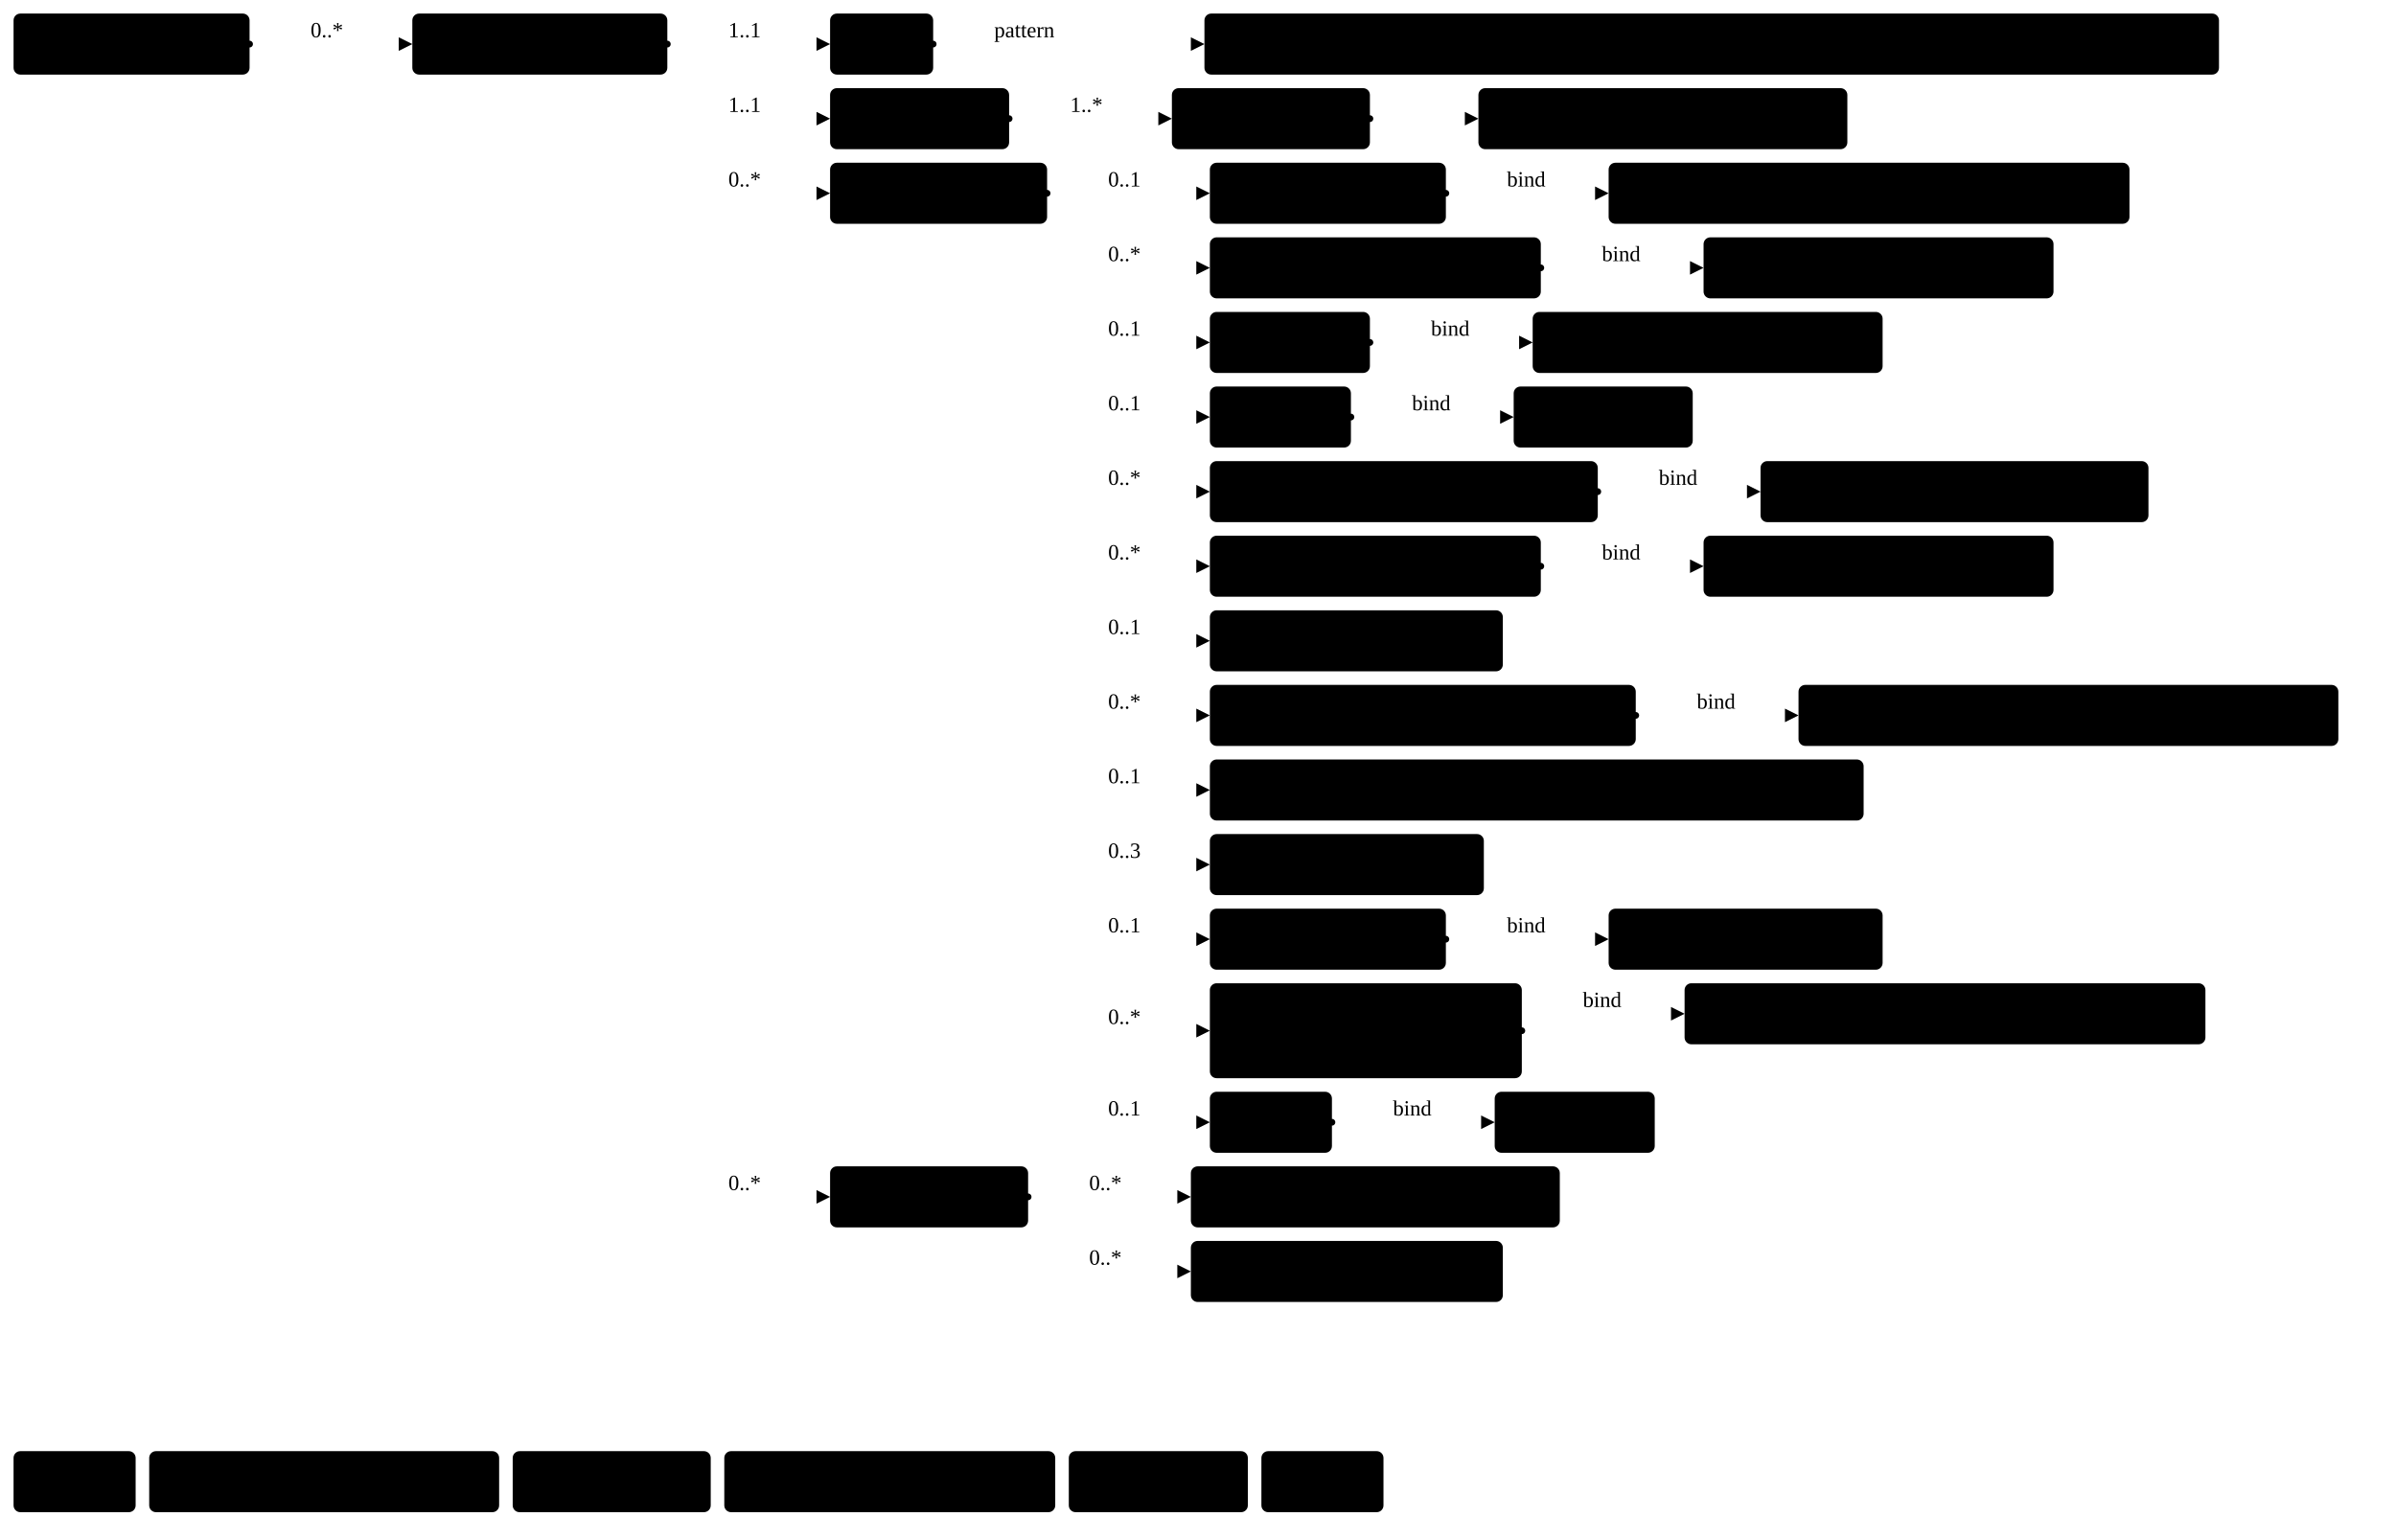
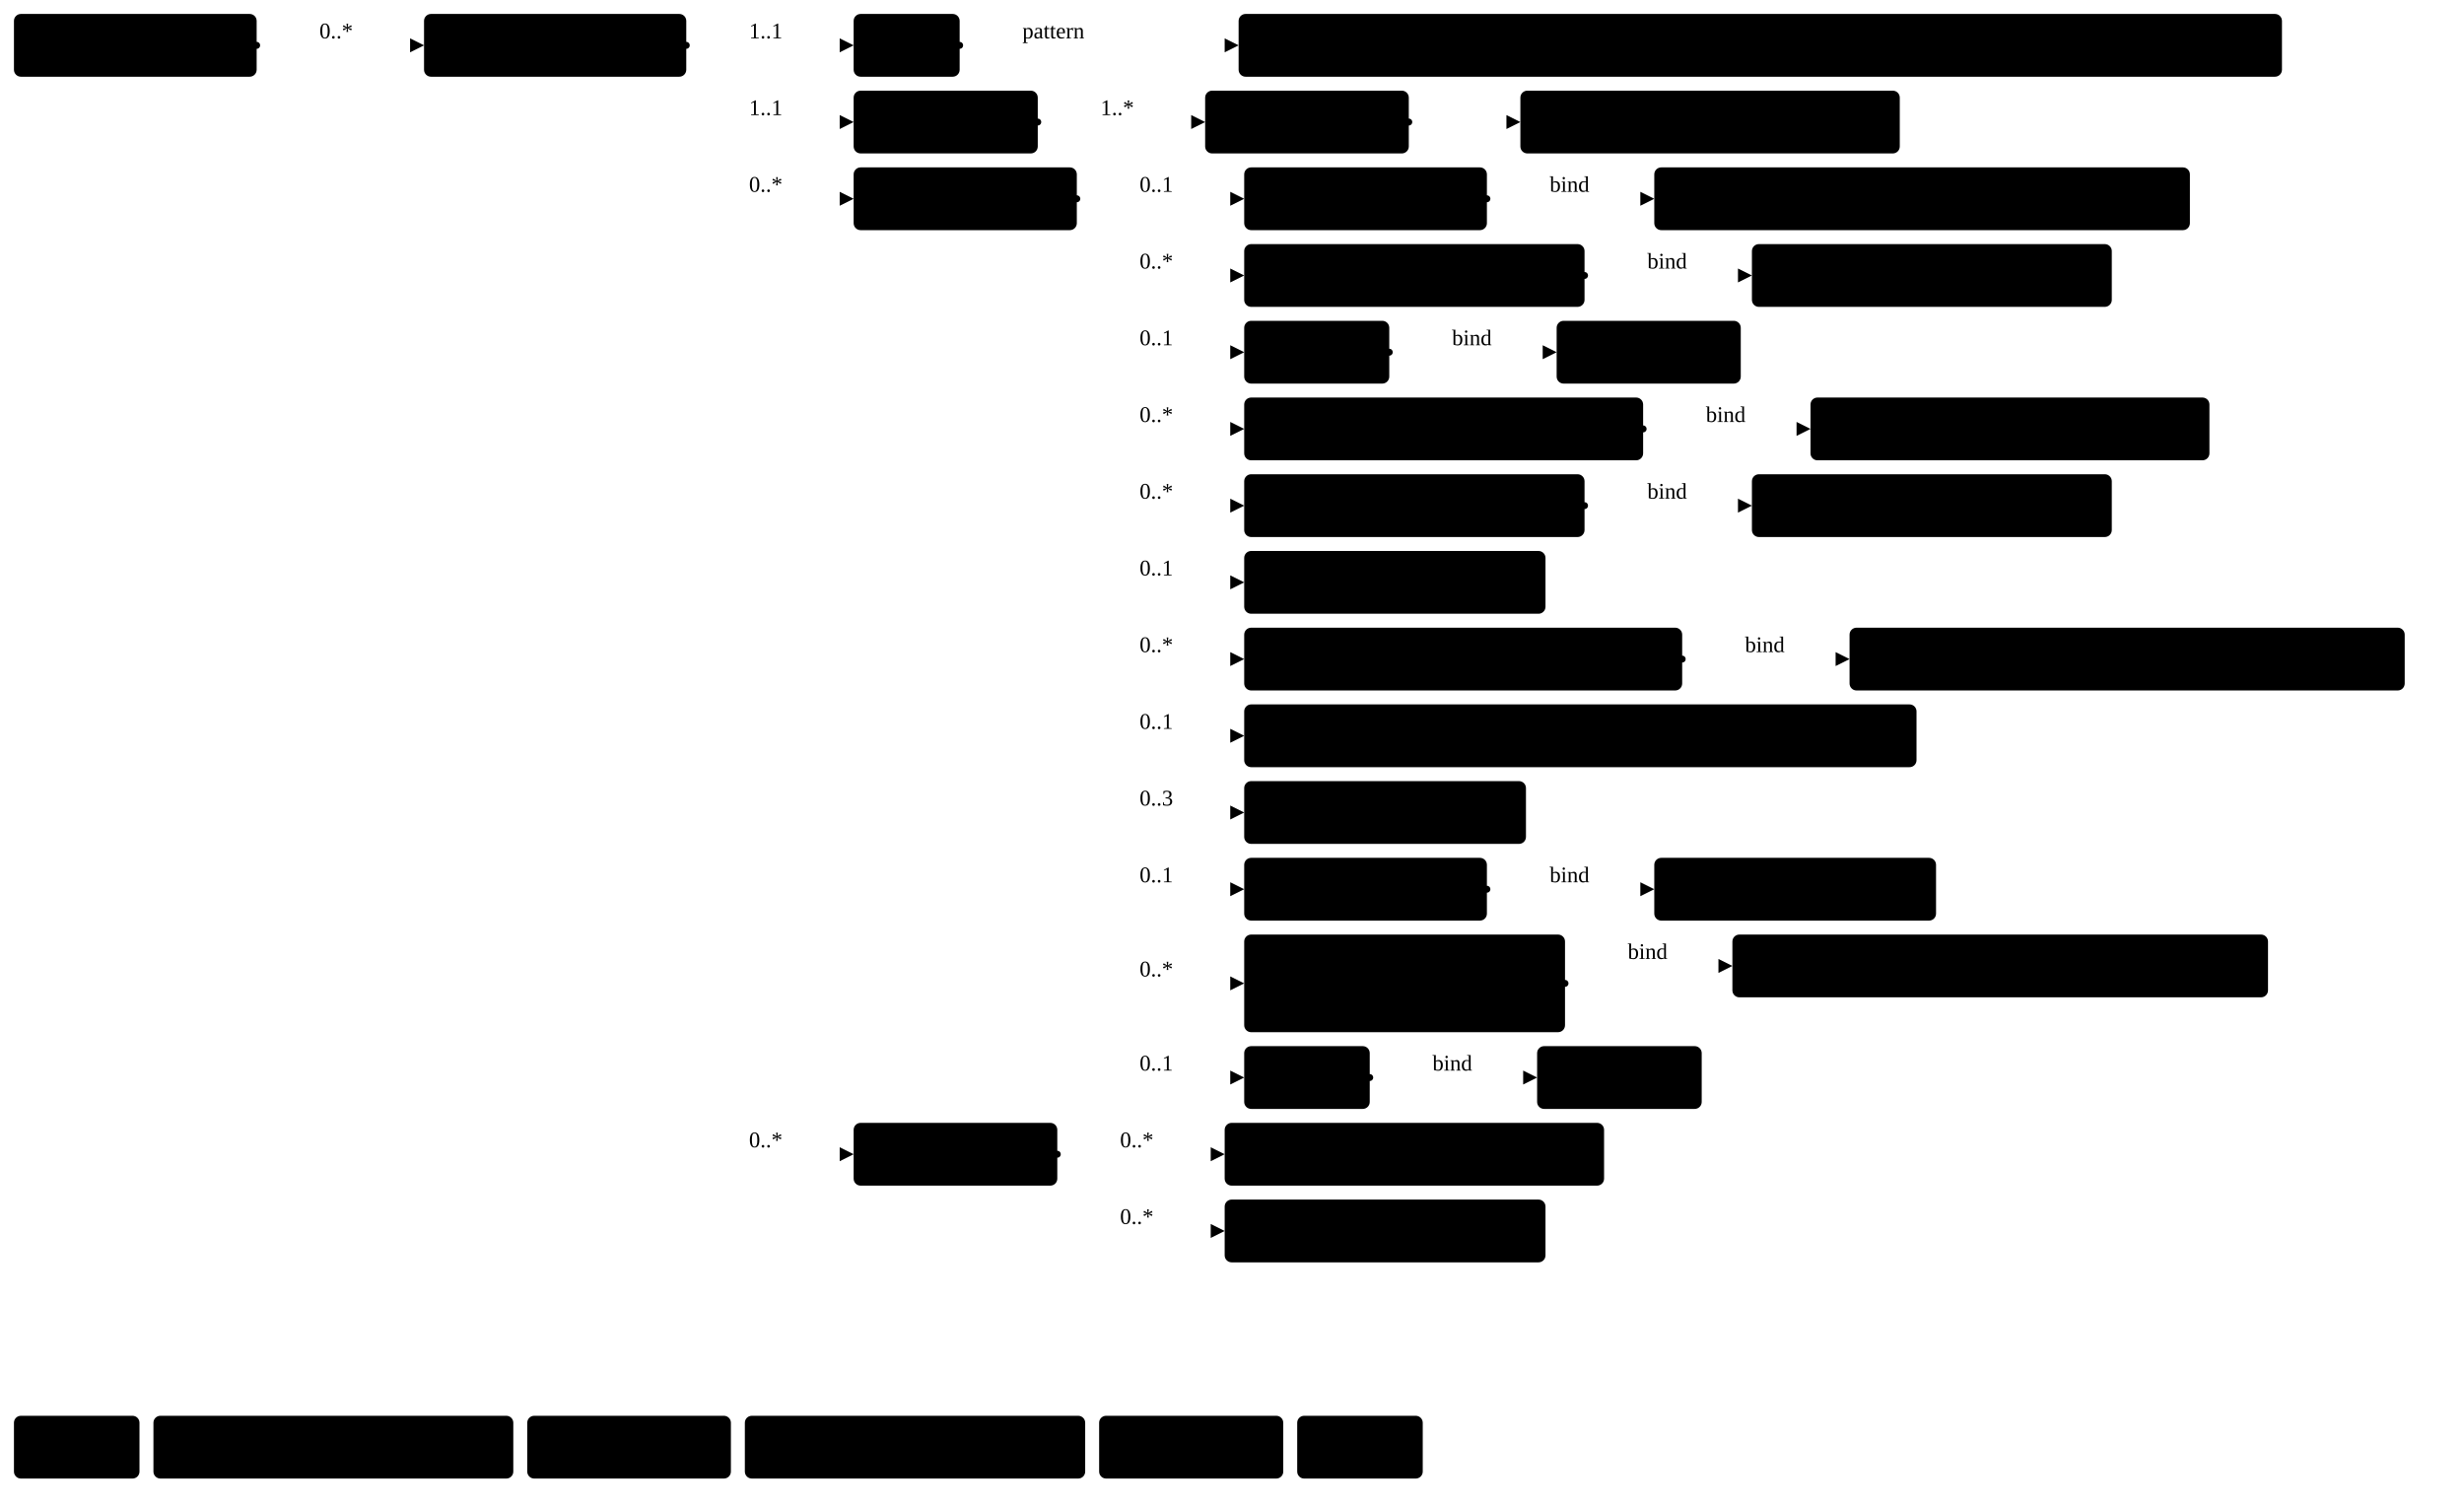
- <svg xmlns="http://www.w3.org/2000/svg" version="1.1" width="1324.88" height="851.25">
+ <svg xmlns="http://www.w3.org/2000/svg" version="1.1" width="1324.88" height="810">
  <defs>
    <marker id="arrowStart" markerWidth="3.75" markerHeight="3.75" markerUnits="px" refX="1.88" refY="1.88">
      <circle class="connector" cx="1.88" cy="1.88" r="1.88" />
    </marker>
    <marker id="arrowEnd" markerWidth="7.5" markerHeight="7.5" markerUnits="px" refX="7.5" refY="3.75">
      <polygon class="connector" points="0 0 7.5 3.75 0 7.5" />
    </marker>
  </defs>
  <g>
    <g transform="translate(7.5 7.5)">
      <a href="StructureDefinition-MGFinding.html" target="_top">
        <rect class="profile" x="0" y="0" width="130.5" height="33.75" rx="3.75" ry="3.75" />
      </a>
      <a href="StructureDefinition-MGFinding.html" target="_top">
        <text x="65.25" y="22.5" text-anchor="middle" class="profile">Mg Findings</text>
      </a>
    </g>
    <line class="connector" marker-end="url(#arrowEnd)" x1="168" y1="24.38" x2="228" y2="24.38" />
    <text x="171.75" y="20.62" text-anchor="right" class="lhsText">0..*</text>
    <line class="connector" marker-start="url(#arrowStart)" x1="138" y1="24.38" x2="168" y2="24.38" />
    <line class="connector" x1="168" y1="24.38" x2="168" y2="24.38" />
  </g>
  <g>
    <g transform="translate(228 7.5)">
      <a href="StructureDefinition-AbnormalityFatNecrosis.html" target="_top">
        <rect class="focus" x="0" y="0" width="141" height="33.75" rx="3.75" ry="3.75" />
      </a>
      <a href="StructureDefinition-AbnormalityFatNecrosis.html" target="_top">
        <text x="70.5" y="22.5" text-anchor="middle" class="focus">Fat Necrosis</text>
      </a>
    </g>
    <line class="connector" marker-end="url(#arrowEnd)" x1="399" y1="24.38" x2="459" y2="24.38" />
    <text x="402.75" y="20.62" text-anchor="right" class="lhsText">1..1</text>
    <line class="connector" marker-end="url(#arrowEnd)" x1="399" y1="65.62" x2="459" y2="65.62" />
    <text x="402.75" y="61.88" text-anchor="right" class="lhsText">1..1</text>
    <line class="connector" marker-end="url(#arrowEnd)" x1="399" y1="106.88" x2="459" y2="106.88" />
    <text x="402.75" y="103.12" text-anchor="right" class="lhsText">0..*</text>
-     <line class="connector" marker-end="url(#arrowEnd)" x1="399" y1="661.88" x2="459" y2="661.88" />
-     <text x="402.75" y="658.12" text-anchor="right" class="lhsText">0..*</text>
+     <line class="connector" marker-end="url(#arrowEnd)" x1="399" y1="620.62" x2="459" y2="620.62" />
+     <text x="402.75" y="616.88" text-anchor="right" class="lhsText">0..*</text>
    <line class="connector" marker-start="url(#arrowStart)" x1="369" y1="24.38" x2="399" y2="24.38" />
-     <line class="connector" x1="399" y1="24.38" x2="399" y2="661.88" />
+     <line class="connector" x1="399" y1="24.38" x2="399" y2="620.62" />
  </g>
  <g>
    <g transform="translate(459 7.5)">
      <a href="StructureDefinition-AbnormalityFatNecrosis-definitions.html#Observation.code" target="_top">
        <rect class="element" x="0" y="0" width="57" height="33.75" rx="3.75" ry="3.75" />
      </a>
      <a href="StructureDefinition-AbnormalityFatNecrosis-definitions.html#Observation.code" target="_top">
        <text x="28.5" y="22.5" text-anchor="middle" class="element">Code</text>
      </a>
    </g>
    <line class="connector" marker-end="url(#arrowEnd)" x1="546" y1="24.38" x2="666" y2="24.38" />
    <text x="549.75" y="20.62" text-anchor="right" class="lhsText">pattern </text>
    <line class="connector" marker-start="url(#arrowStart)" x1="516" y1="24.38" x2="546" y2="24.38" />
    <line class="connector" x1="546" y1="24.38" x2="546" y2="24.38" />
  </g>
  <g>
    <g transform="translate(666 7.5)">
      <a href="http://hl7.org/fhir/us/breast-radiology/CodeSystem/ObservationCodesCS" target="_top">
        <rect class="value" x="0" y="0" width="561" height="33.75" rx="3.75" ry="3.75" />
      </a>
      <a href="http://hl7.org/fhir/us/breast-radiology/CodeSystem/ObservationCodesCS" target="_top">
        <text x="280.5" y="22.5" text-anchor="middle" class="value">ObservationCodesCS#abnormalityFatNecrosisObservation</text>
      </a>
    </g>
  </g>
  <g>
    <g transform="translate(459 48.75)">
      <a href="StructureDefinition-AbnormalityFatNecrosis-definitions.html#Observation.bodySite" target="_top">
        <rect class="element" x="0" y="0" width="99" height="33.75" rx="3.75" ry="3.75" />
      </a>
      <a href="StructureDefinition-AbnormalityFatNecrosis-definitions.html#Observation.bodySite" target="_top">
        <text x="49.5" y="22.5" text-anchor="middle" class="element">BodySite</text>
      </a>
    </g>
    <line class="connector" marker-end="url(#arrowEnd)" x1="588" y1="65.62" x2="648" y2="65.62" />
    <text x="591.75" y="61.88" text-anchor="right" class="lhsText">1..*</text>
    <line class="connector" marker-start="url(#arrowStart)" x1="558" y1="65.62" x2="588" y2="65.62" />
    <line class="connector" x1="588" y1="65.62" x2="588" y2="65.62" />
  </g>
  <g>
    <g transform="translate(648 48.75)">
      <a href="StructureDefinition-AbnormalityFatNecrosis-definitions.html#Observation.bodySite.extension" target="_top">
        <rect class="element" x="0" y="0" width="109.5" height="33.75" rx="3.75" ry="3.75" />
      </a>
      <a href="StructureDefinition-AbnormalityFatNecrosis-definitions.html#Observation.bodySite.extension" target="_top">
        <text x="54.75" y="22.5" text-anchor="middle" class="element">extension</text>
      </a>
    </g>
    <line class="connector" marker-end="url(#arrowEnd)" x1="787.5" y1="65.62" x2="817.5" y2="65.62" />
    <line class="connector" marker-start="url(#arrowStart)" x1="757.5" y1="65.62" x2="787.5" y2="65.62" />
    <line class="connector" x1="787.5" y1="65.62" x2="787.5" y2="65.62" />
  </g>
  <g>
    <g transform="translate(817.5 48.75)">
      <a href="StructureDefinition-BreastBodyLocationExtension.html" target="_top">
        <rect class="extension" x="0" y="0" width="204" height="33.75" rx="3.75" ry="3.75" />
      </a>
      <a href="StructureDefinition-BreastBodyLocationExtension.html" target="_top">
        <text x="102" y="22.5" text-anchor="middle" class="extension">BreastBodyLocation</text>
      </a>
    </g>
  </g>
  <g>
    <g transform="translate(459 90)">
      <a href="StructureDefinition-AbnormalityFatNecrosis-definitions.html#Observation.component" target="_top">
        <rect class="element" x="0" y="0" width="120" height="33.75" rx="3.75" ry="3.75" />
      </a>
      <a href="StructureDefinition-AbnormalityFatNecrosis-definitions.html#Observation.component" target="_top">
        <text x="60" y="22.5" text-anchor="middle" class="element">Components</text>
      </a>
    </g>
    <line class="connector" marker-end="url(#arrowEnd)" x1="609" y1="106.88" x2="669" y2="106.88" />
    <text x="612.75" y="103.12" text-anchor="right" class="lhsText">0..1</text>
    <line class="connector" marker-end="url(#arrowEnd)" x1="609" y1="148.12" x2="669" y2="148.12" />
    <text x="612.75" y="144.38" text-anchor="right" class="lhsText">0..*</text>
    <line class="connector" marker-end="url(#arrowEnd)" x1="609" y1="189.38" x2="669" y2="189.38" />
    <text x="612.75" y="185.62" text-anchor="right" class="lhsText">0..1</text>
    <line class="connector" marker-end="url(#arrowEnd)" x1="609" y1="230.62" x2="669" y2="230.62" />
-     <text x="612.75" y="226.88" text-anchor="right" class="lhsText">0..1</text>
+     <text x="612.75" y="226.88" text-anchor="right" class="lhsText">0..*</text>
    <line class="connector" marker-end="url(#arrowEnd)" x1="609" y1="271.88" x2="669" y2="271.88" />
    <text x="612.75" y="268.12" text-anchor="right" class="lhsText">0..*</text>
    <line class="connector" marker-end="url(#arrowEnd)" x1="609" y1="313.12" x2="669" y2="313.12" />
-     <text x="612.75" y="309.38" text-anchor="right" class="lhsText">0..*</text>
+     <text x="612.75" y="309.38" text-anchor="right" class="lhsText">0..1</text>
    <line class="connector" marker-end="url(#arrowEnd)" x1="609" y1="354.38" x2="669" y2="354.38" />
-     <text x="612.75" y="350.62" text-anchor="right" class="lhsText">0..1</text>
+     <text x="612.75" y="350.62" text-anchor="right" class="lhsText">0..*</text>
    <line class="connector" marker-end="url(#arrowEnd)" x1="609" y1="395.62" x2="669" y2="395.62" />
-     <text x="612.75" y="391.88" text-anchor="right" class="lhsText">0..*</text>
+     <text x="612.75" y="391.88" text-anchor="right" class="lhsText">0..1</text>
    <line class="connector" marker-end="url(#arrowEnd)" x1="609" y1="436.88" x2="669" y2="436.88" />
-     <text x="612.75" y="433.12" text-anchor="right" class="lhsText">0..1</text>
+     <text x="612.75" y="433.12" text-anchor="right" class="lhsText">0..3</text>
    <line class="connector" marker-end="url(#arrowEnd)" x1="609" y1="478.12" x2="669" y2="478.12" />
-     <text x="612.75" y="474.38" text-anchor="right" class="lhsText">0..3</text>
-     <line class="connector" marker-end="url(#arrowEnd)" x1="609" y1="519.38" x2="669" y2="519.38" />
-     <text x="612.75" y="515.62" text-anchor="right" class="lhsText">0..1</text>
-     <line class="connector" marker-end="url(#arrowEnd)" x1="609" y1="570" x2="669" y2="570" />
-     <text x="612.75" y="566.25" text-anchor="right" class="lhsText">0..*</text>
-     <line class="connector" marker-end="url(#arrowEnd)" x1="609" y1="620.62" x2="669" y2="620.62" />
-     <text x="612.75" y="616.88" text-anchor="right" class="lhsText">0..1</text>
+     <text x="612.75" y="474.38" text-anchor="right" class="lhsText">0..1</text>
+     <line class="connector" marker-end="url(#arrowEnd)" x1="609" y1="528.75" x2="669" y2="528.75" />
+     <text x="612.75" y="525" text-anchor="right" class="lhsText">0..*</text>
+     <line class="connector" marker-end="url(#arrowEnd)" x1="609" y1="579.38" x2="669" y2="579.38" />
+     <text x="612.75" y="575.62" text-anchor="right" class="lhsText">0..1</text>
    <line class="connector" marker-start="url(#arrowStart)" x1="579" y1="106.88" x2="609" y2="106.88" />
-     <line class="connector" x1="609" y1="106.88" x2="609" y2="620.62" />
+     <line class="connector" x1="609" y1="106.88" x2="609" y2="579.38" />
  </g>
  <g>
    <g transform="translate(669 90)">
      <a href="StructureDefinition-AbnormalityFatNecrosis-definitions.html#Observation.component:biRadsAssessmentCategory" target="_top">
        <rect class="element" x="0" y="0" width="130.5" height="33.75" rx="3.75" ry="3.75" />
      </a>
      <a href="StructureDefinition-AbnormalityFatNecrosis-definitions.html#Observation.component:biRadsAssessmentCategory" target="_top">
        <text x="65.25" y="22.5" text-anchor="middle" class="element">BiRads Code</text>
      </a>
    </g>
    <line class="connector" marker-end="url(#arrowEnd)" x1="829.5" y1="106.88" x2="889.5" y2="106.88" />
    <text x="833.25" y="103.12" text-anchor="right" class="lhsText">bind</text>
    <line class="connector" marker-start="url(#arrowStart)" x1="799.5" y1="106.88" x2="829.5" y2="106.88" />
    <line class="connector" x1="829.5" y1="106.88" x2="829.5" y2="106.88" />
  </g>
  <g>
    <g transform="translate(889.5 90)">
      <a href="ValueSet-BiRadsAssessmentCategoryVS.html" target="_top">
        <rect class="valueSet" x="0" y="0" width="288" height="33.75" rx="3.75" ry="3.75" />
      </a>
      <a href="ValueSet-BiRadsAssessmentCategoryVS.html" target="_top">
        <text x="144" y="22.5" text-anchor="middle" class="valueSet">BiRadsAssessmentCategoryVS</text>
      </a>
    </g>
  </g>
  <g>
    <g transform="translate(669 131.25)">
      <a href="StructureDefinition-AbnormalityFatNecrosis-definitions.html#Observation.component:correspondsWith" target="_top">
        <rect class="element" x="0" y="0" width="183" height="33.75" rx="3.75" ry="3.75" />
      </a>
      <a href="StructureDefinition-AbnormalityFatNecrosis-definitions.html#Observation.component:correspondsWith" target="_top">
        <text x="91.5" y="22.5" text-anchor="middle" class="element">Corresponds With</text>
      </a>
    </g>
    <line class="connector" marker-end="url(#arrowEnd)" x1="882" y1="148.12" x2="942" y2="148.12" />
    <text x="885.75" y="144.38" text-anchor="right" class="lhsText">bind</text>
    <line class="connector" marker-start="url(#arrowStart)" x1="852" y1="148.12" x2="882" y2="148.12" />
    <line class="connector" x1="882" y1="148.12" x2="882" y2="148.12" />
  </g>
  <g>
    <g transform="translate(942 131.25)">
      <a href="ValueSet-CorrespondsWithVS.html" target="_top">
        <rect class="valueSet" x="0" y="0" width="193.5" height="33.75" rx="3.75" ry="3.75" />
      </a>
      <a href="ValueSet-CorrespondsWithVS.html" target="_top">
        <text x="96.75" y="22.5" text-anchor="middle" class="valueSet">CorrespondsWithVS</text>
      </a>
    </g>
  </g>
  <g>
    <g transform="translate(669 172.5)">
-       <a href="StructureDefinition-AbnormalityFatNecrosis-definitions.html#Observation.component:mgBreastDensity" target="_top">
-         <rect class="element" x="0" y="0" width="88.5" height="33.75" rx="3.75" ry="3.75" />
-       </a>
-       <a href="StructureDefinition-AbnormalityFatNecrosis-definitions.html#Observation.component:mgBreastDensity" target="_top">
-         <text x="44.25" y="22.5" text-anchor="middle" class="element">Density</text>
-       </a>
-     </g>
-     <line class="connector" marker-end="url(#arrowEnd)" x1="787.5" y1="189.38" x2="847.5" y2="189.38" />
-     <text x="791.25" y="185.62" text-anchor="right" class="lhsText">bind</text>
-     <line class="connector" marker-start="url(#arrowStart)" x1="757.5" y1="189.38" x2="787.5" y2="189.38" />
-     <line class="connector" x1="787.5" y1="189.38" x2="787.5" y2="189.38" />
-   </g>
-   <g>
-     <g transform="translate(847.5 172.5)">
-       <a href="ValueSet-MGBreastDensityVS.html" target="_top">
-         <rect class="valueSet" x="0" y="0" width="193.5" height="33.75" rx="3.75" ry="3.75" />
-       </a>
-       <a href="ValueSet-MGBreastDensityVS.html" target="_top">
-         <text x="96.75" y="22.5" text-anchor="middle" class="valueSet">MGBreastDensityVS</text>
-       </a>
-     </g>
-   </g>
-   <g>
-     <g transform="translate(669 213.75)">
      <a href="StructureDefinition-AbnormalityFatNecrosis-definitions.html#Observation.component:margin" target="_top">
        <rect class="element" x="0" y="0" width="78" height="33.75" rx="3.75" ry="3.75" />
      </a>
      <a href="StructureDefinition-AbnormalityFatNecrosis-definitions.html#Observation.component:margin" target="_top">
        <text x="39" y="22.5" text-anchor="middle" class="element">Margin</text>
      </a>
    </g>
-     <line class="connector" marker-end="url(#arrowEnd)" x1="777" y1="230.62" x2="837" y2="230.62" />
-     <text x="780.75" y="226.88" text-anchor="right" class="lhsText">bind</text>
-     <line class="connector" marker-start="url(#arrowStart)" x1="747" y1="230.62" x2="777" y2="230.62" />
-     <line class="connector" x1="777" y1="230.62" x2="777" y2="230.62" />
-   </g>
-   <g>
-     <g transform="translate(837 213.75)">
+     <line class="connector" marker-end="url(#arrowEnd)" x1="777" y1="189.38" x2="837" y2="189.38" />
+     <text x="780.75" y="185.62" text-anchor="right" class="lhsText">bind</text>
+     <line class="connector" marker-start="url(#arrowStart)" x1="747" y1="189.38" x2="777" y2="189.38" />
+     <line class="connector" x1="777" y1="189.38" x2="777" y2="189.38" />
+   </g>
+   <g>
+     <g transform="translate(837 172.5)">
      <a href="ValueSet-MarginVS.html" target="_top">
        <rect class="valueSet" x="0" y="0" width="99" height="33.75" rx="3.75" ry="3.75" />
      </a>
      <a href="ValueSet-MarginVS.html" target="_top">
        <text x="49.5" y="22.5" text-anchor="middle" class="valueSet">MarginVS</text>
      </a>
    </g>
  </g>
  <g>
-     <g transform="translate(669 255)">
+     <g transform="translate(669 213.75)">
      <a href="StructureDefinition-AbnormalityFatNecrosis-definitions.html#Observation.component:notPreviouslySeen" target="_top">
        <rect class="element" x="0" y="0" width="214.5" height="33.75" rx="3.75" ry="3.75" />
      </a>
      <a href="StructureDefinition-AbnormalityFatNecrosis-definitions.html#Observation.component:notPreviouslySeen" target="_top">
        <text x="107.25" y="22.5" text-anchor="middle" class="element">Not Previously Seen</text>
      </a>
    </g>
-     <line class="connector" marker-end="url(#arrowEnd)" x1="913.5" y1="271.88" x2="973.5" y2="271.88" />
-     <text x="917.25" y="268.12" text-anchor="right" class="lhsText">bind</text>
-     <line class="connector" marker-start="url(#arrowStart)" x1="883.5" y1="271.88" x2="913.5" y2="271.88" />
-     <line class="connector" x1="913.5" y1="271.88" x2="913.5" y2="271.88" />
-   </g>
-   <g>
-     <g transform="translate(973.5 255)">
+     <line class="connector" marker-end="url(#arrowEnd)" x1="913.5" y1="230.62" x2="973.5" y2="230.62" />
+     <text x="917.25" y="226.88" text-anchor="right" class="lhsText">bind</text>
+     <line class="connector" marker-start="url(#arrowStart)" x1="883.5" y1="230.62" x2="913.5" y2="230.62" />
+     <line class="connector" x1="913.5" y1="230.62" x2="913.5" y2="230.62" />
+   </g>
+   <g>
+     <g transform="translate(973.5 213.75)">
      <a href="ValueSet-NotPreviouslySeenVS.html" target="_top">
        <rect class="valueSet" x="0" y="0" width="214.5" height="33.75" rx="3.75" ry="3.75" />
      </a>
      <a href="ValueSet-NotPreviouslySeenVS.html" target="_top">
        <text x="107.25" y="22.5" text-anchor="middle" class="valueSet">NotPreviouslySeenVS</text>
      </a>
    </g>
  </g>
  <g>
-     <g transform="translate(669 296.25)">
+     <g transform="translate(669 255)">
      <a href="StructureDefinition-AbnormalityFatNecrosis-definitions.html#Observation.component:obsChanges" target="_top">
        <rect class="element" x="0" y="0" width="183" height="33.75" rx="3.75" ry="3.75" />
      </a>
      <a href="StructureDefinition-AbnormalityFatNecrosis-definitions.html#Observation.component:obsChanges" target="_top">
        <text x="91.5" y="22.5" text-anchor="middle" class="element">Observed Changes</text>
      </a>
    </g>
-     <line class="connector" marker-end="url(#arrowEnd)" x1="882" y1="313.12" x2="942" y2="313.12" />
-     <text x="885.75" y="309.38" text-anchor="right" class="lhsText">bind</text>
-     <line class="connector" marker-start="url(#arrowStart)" x1="852" y1="313.12" x2="882" y2="313.12" />
-     <line class="connector" x1="882" y1="313.12" x2="882" y2="313.12" />
-   </g>
-   <g>
-     <g transform="translate(942 296.25)">
+     <line class="connector" marker-end="url(#arrowEnd)" x1="882" y1="271.88" x2="942" y2="271.88" />
+     <text x="885.75" y="268.12" text-anchor="right" class="lhsText">bind</text>
+     <line class="connector" marker-start="url(#arrowStart)" x1="852" y1="271.88" x2="882" y2="271.88" />
+     <line class="connector" x1="882" y1="271.88" x2="882" y2="271.88" />
+   </g>
+   <g>
+     <g transform="translate(942 255)">
      <a href="ValueSet-ObservedChangesVS.html" target="_top">
        <rect class="valueSet" x="0" y="0" width="193.5" height="33.75" rx="3.75" ry="3.75" />
      </a>
      <a href="ValueSet-ObservedChangesVS.html" target="_top">
        <text x="96.75" y="22.5" text-anchor="middle" class="valueSet">ObservedChangesVS</text>
      </a>
    </g>
  </g>
  <g>
-     <g transform="translate(669 337.5)">
+     <g transform="translate(669 296.25)">
      <a href="StructureDefinition-AbnormalityFatNecrosis-definitions.html#Observation.component:observedCount" target="_top">
        <rect class="element" x="0" y="0" width="162" height="33.75" rx="3.75" ry="3.75" />
      </a>
      <a href="StructureDefinition-AbnormalityFatNecrosis-definitions.html#Observation.component:observedCount" target="_top">
        <text x="81" y="22.5" text-anchor="middle" class="element">Observed Count</text>
      </a>
    </g>
  </g>
  <g>
-     <g transform="translate(669 378.75)">
+     <g transform="translate(669 337.5)">
      <a href="StructureDefinition-AbnormalityFatNecrosis-definitions.html#Observation.component:obsDistribution" target="_top">
        <rect class="element" x="0" y="0" width="235.5" height="33.75" rx="3.75" ry="3.75" />
      </a>
      <a href="StructureDefinition-AbnormalityFatNecrosis-definitions.html#Observation.component:obsDistribution" target="_top">
        <text x="117.75" y="22.5" text-anchor="middle" class="element">Observed Distribution</text>
      </a>
    </g>
-     <line class="connector" marker-end="url(#arrowEnd)" x1="934.5" y1="395.62" x2="994.5" y2="395.62" />
-     <text x="938.25" y="391.88" text-anchor="right" class="lhsText">bind</text>
-     <line class="connector" marker-start="url(#arrowStart)" x1="904.5" y1="395.62" x2="934.5" y2="395.62" />
-     <line class="connector" x1="934.5" y1="395.62" x2="934.5" y2="395.62" />
-   </g>
-   <g>
-     <g transform="translate(994.5 378.75)">
+     <line class="connector" marker-end="url(#arrowEnd)" x1="934.5" y1="354.38" x2="994.5" y2="354.38" />
+     <text x="938.25" y="350.62" text-anchor="right" class="lhsText">bind</text>
+     <line class="connector" marker-start="url(#arrowStart)" x1="904.5" y1="354.38" x2="934.5" y2="354.38" />
+     <line class="connector" x1="934.5" y1="354.38" x2="934.5" y2="354.38" />
+   </g>
+   <g>
+     <g transform="translate(994.5 337.5)">
      <a href="ValueSet-CalcificationDistributionVS.html" target="_top">
        <rect class="valueSet" x="0" y="0" width="298.5" height="33.75" rx="3.75" ry="3.75" />
      </a>
      <a href="ValueSet-CalcificationDistributionVS.html" target="_top">
        <text x="149.25" y="22.5" text-anchor="middle" class="valueSet">CalcificationDistributionVS</text>
      </a>
    </g>
  </g>
  <g>
-     <g transform="translate(669 420)">
+     <g transform="translate(669 378.75)">
      <a href="StructureDefinition-AbnormalityFatNecrosis-definitions.html#Observation.component:obsDistRegionSize" target="_top">
        <rect class="element" x="0" y="0" width="361.5" height="33.75" rx="3.75" ry="3.75" />
      </a>
      <a href="StructureDefinition-AbnormalityFatNecrosis-definitions.html#Observation.component:obsDistRegionSize" target="_top">
        <text x="180.75" y="22.5" text-anchor="middle" class="element">Observed Distribution Region Size</text>
      </a>
    </g>
  </g>
  <g>
-     <g transform="translate(669 461.25)">
+     <g transform="translate(669 420)">
      <a href="StructureDefinition-AbnormalityFatNecrosis-definitions.html#Observation.component:obsSize" target="_top">
        <rect class="element" x="0" y="0" width="151.5" height="33.75" rx="3.75" ry="3.75" />
      </a>
      <a href="StructureDefinition-AbnormalityFatNecrosis-definitions.html#Observation.component:obsSize" target="_top">
        <text x="75.75" y="22.5" text-anchor="middle" class="element">Observed Size</text>
      </a>
    </g>
  </g>
  <g>
-     <g transform="translate(669 502.5)">
+     <g transform="translate(669 461.25)">
      <a href="StructureDefinition-AbnormalityFatNecrosis-definitions.html#Observation.component:orientation" target="_top">
        <rect class="element" x="0" y="0" width="130.5" height="33.75" rx="3.75" ry="3.75" />
      </a>
      <a href="StructureDefinition-AbnormalityFatNecrosis-definitions.html#Observation.component:orientation" target="_top">
        <text x="65.25" y="22.5" text-anchor="middle" class="element">Orientation</text>
      </a>
    </g>
-     <line class="connector" marker-end="url(#arrowEnd)" x1="829.5" y1="519.38" x2="889.5" y2="519.38" />
-     <text x="833.25" y="515.62" text-anchor="right" class="lhsText">bind</text>
-     <line class="connector" marker-start="url(#arrowStart)" x1="799.5" y1="519.38" x2="829.5" y2="519.38" />
-     <line class="connector" x1="829.5" y1="519.38" x2="829.5" y2="519.38" />
-   </g>
-   <g>
-     <g transform="translate(889.5 502.5)">
+     <line class="connector" marker-end="url(#arrowEnd)" x1="829.5" y1="478.12" x2="889.5" y2="478.12" />
+     <text x="833.25" y="474.38" text-anchor="right" class="lhsText">bind</text>
+     <line class="connector" marker-start="url(#arrowStart)" x1="799.5" y1="478.12" x2="829.5" y2="478.12" />
+     <line class="connector" x1="829.5" y1="478.12" x2="829.5" y2="478.12" />
+   </g>
+   <g>
+     <g transform="translate(889.5 461.25)">
      <a href="ValueSet-OrientationVS.html" target="_top">
        <rect class="valueSet" x="0" y="0" width="151.5" height="33.75" rx="3.75" ry="3.75" />
      </a>
      <a href="ValueSet-OrientationVS.html" target="_top">
        <text x="75.75" y="22.5" text-anchor="middle" class="valueSet">OrientationVS</text>
      </a>
    </g>
  </g>
  <g>
-     <g transform="translate(669 543.75)">
+     <g transform="translate(669 502.5)">
      <a href="StructureDefinition-AbnormalityFatNecrosis-definitions.html#Observation.component:prevDemBy" target="_top">
        <rect class="element" x="0" y="0" width="172.5" height="52.5" rx="3.75" ry="3.75" />
      </a>
      <a href="StructureDefinition-AbnormalityFatNecrosis-definitions.html#Observation.component:prevDemBy" target="_top">
        <text x="86.25" y="22.5" text-anchor="middle" class="element">Previously</text>
      </a>
      <a href="StructureDefinition-AbnormalityFatNecrosis-definitions.html#Observation.component:prevDemBy" target="_top">
        <text x="86.25" y="41.25" text-anchor="middle" class="element">Demonstrated by</text>
      </a>
    </g>
-     <line class="connector" marker-end="url(#arrowEnd)" x1="871.5" y1="560.62" x2="931.5" y2="560.62" />
-     <text x="875.25" y="556.88" text-anchor="right" class="lhsText">bind</text>
-     <line class="connector" marker-start="url(#arrowStart)" x1="841.5" y1="570" x2="871.5" y2="570" />
-     <line class="connector" x1="871.5" y1="560.62" x2="871.5" y2="570" />
-   </g>
-   <g>
-     <g transform="translate(931.5 543.75)">
+     <line class="connector" marker-end="url(#arrowEnd)" x1="871.5" y1="519.38" x2="931.5" y2="519.38" />
+     <text x="875.25" y="515.62" text-anchor="right" class="lhsText">bind</text>
+     <line class="connector" marker-start="url(#arrowStart)" x1="841.5" y1="528.75" x2="871.5" y2="528.75" />
+     <line class="connector" x1="871.5" y1="519.38" x2="871.5" y2="528.75" />
+   </g>
+   <g>
+     <g transform="translate(931.5 502.5)">
      <a href="ValueSet-PreviouslyDemonstratedByVS.html" target="_top">
        <rect class="valueSet" x="0" y="0" width="288" height="33.75" rx="3.75" ry="3.75" />
      </a>
      <a href="ValueSet-PreviouslyDemonstratedByVS.html" target="_top">
        <text x="144" y="22.5" text-anchor="middle" class="valueSet">PreviouslyDemonstratedByVS</text>
      </a>
    </g>
  </g>
  <g>
-     <g transform="translate(669 603.75)">
+     <g transform="translate(669 562.5)">
      <a href="StructureDefinition-AbnormalityFatNecrosis-definitions.html#Observation.component:shape" target="_top">
        <rect class="element" x="0" y="0" width="67.5" height="33.75" rx="3.75" ry="3.75" />
      </a>
      <a href="StructureDefinition-AbnormalityFatNecrosis-definitions.html#Observation.component:shape" target="_top">
        <text x="33.75" y="22.5" text-anchor="middle" class="element">Shape</text>
      </a>
    </g>
-     <line class="connector" marker-end="url(#arrowEnd)" x1="766.5" y1="620.62" x2="826.5" y2="620.62" />
-     <text x="770.25" y="616.88" text-anchor="right" class="lhsText">bind</text>
-     <line class="connector" marker-start="url(#arrowStart)" x1="736.5" y1="620.62" x2="766.5" y2="620.62" />
-     <line class="connector" x1="766.5" y1="620.62" x2="766.5" y2="620.62" />
-   </g>
-   <g>
-     <g transform="translate(826.5 603.75)">
+     <line class="connector" marker-end="url(#arrowEnd)" x1="766.5" y1="579.38" x2="826.5" y2="579.38" />
+     <text x="770.25" y="575.62" text-anchor="right" class="lhsText">bind</text>
+     <line class="connector" marker-start="url(#arrowStart)" x1="736.5" y1="579.38" x2="766.5" y2="579.38" />
+     <line class="connector" x1="766.5" y1="579.38" x2="766.5" y2="579.38" />
+   </g>
+   <g>
+     <g transform="translate(826.5 562.5)">
      <a href="ValueSet-ShapeVS.html" target="_top">
        <rect class="valueSet" x="0" y="0" width="88.5" height="33.75" rx="3.75" ry="3.75" />
      </a>
      <a href="ValueSet-ShapeVS.html" target="_top">
        <text x="44.25" y="22.5" text-anchor="middle" class="valueSet">ShapeVS</text>
      </a>
    </g>
  </g>
  <g>
-     <g transform="translate(459 645)">
+     <g transform="translate(459 603.75)">
      <a href="StructureDefinition-AbnormalityFatNecrosis-definitions.html#Observation.hasMember" target="_top">
        <rect class="element" x="0" y="0" width="109.5" height="33.75" rx="3.75" ry="3.75" />
      </a>
      <a href="StructureDefinition-AbnormalityFatNecrosis-definitions.html#Observation.hasMember" target="_top">
        <text x="54.75" y="22.5" text-anchor="middle" class="element">HasMember</text>
      </a>
    </g>
+     <line class="connector" marker-end="url(#arrowEnd)" x1="598.5" y1="620.62" x2="658.5" y2="620.62" />
+     <text x="602.25" y="616.88" text-anchor="right" class="lhsText">0..*</text>
    <line class="connector" marker-end="url(#arrowEnd)" x1="598.5" y1="661.88" x2="658.5" y2="661.88" />
    <text x="602.25" y="658.12" text-anchor="right" class="lhsText">0..*</text>
-     <line class="connector" marker-end="url(#arrowEnd)" x1="598.5" y1="703.12" x2="658.5" y2="703.12" />
-     <text x="602.25" y="699.38" text-anchor="right" class="lhsText">0..*</text>
-     <line class="connector" marker-start="url(#arrowStart)" x1="568.5" y1="661.88" x2="598.5" y2="661.88" />
-     <line class="connector" x1="598.5" y1="661.88" x2="598.5" y2="703.12" />
-   </g>
-   <g>
-     <g transform="translate(658.5 645)">
+     <line class="connector" marker-start="url(#arrowStart)" x1="568.5" y1="620.62" x2="598.5" y2="620.62" />
+     <line class="connector" x1="598.5" y1="620.62" x2="598.5" y2="661.88" />
+   </g>
+   <g>
+     <g transform="translate(658.5 603.75)">
      <a href="StructureDefinition-AssociatedFeature.html" target="_top">
        <rect class="profile" x="0" y="0" width="204" height="33.75" rx="3.75" ry="3.75" />
      </a>
      <a href="StructureDefinition-AssociatedFeature.html" target="_top">
        <text x="102" y="22.5" text-anchor="middle" class="profile">Associated Feature</text>
      </a>
    </g>
  </g>
  <g>
-     <g transform="translate(658.5 686.25)">
+     <g transform="translate(658.5 645)">
      <a href="StructureDefinition-ConsistentWith.html" target="_top">
        <rect class="profile" x="0" y="0" width="172.5" height="33.75" rx="3.75" ry="3.75" />
      </a>
      <a href="StructureDefinition-ConsistentWith.html" target="_top">
        <text x="86.25" y="22.5" text-anchor="middle" class="profile">Consistent With</text>
      </a>
    </g>
  </g>
  <g>
-     <g transform="translate(7.5 802.5)">
+     <g transform="translate(7.5 761.25)">
      <rect class="focus" x="0" y="0" width="67.5" height="33.75" rx="3.75" ry="3.75" />
      <text x="33.75" y="22.5" text-anchor="middle" class="focus">Focus</text>
    </g>
-     <g transform="translate(82.5 802.5)">
+     <g transform="translate(82.5 761.25)">
      <rect class="profile" x="0" y="0" width="193.5" height="33.75" rx="3.75" ry="3.75" />
      <text x="96.75" y="22.5" text-anchor="middle" class="profile">Profiled Resource</text>
    </g>
-     <g transform="translate(283.5 802.5)">
+     <g transform="translate(283.5 761.25)">
      <rect class="extension" x="0" y="0" width="109.5" height="33.75" rx="3.75" ry="3.75" />
      <text x="54.75" y="22.5" text-anchor="middle" class="extension">Extension</text>
    </g>
-     <g transform="translate(400.5 802.5)">
+     <g transform="translate(400.5 761.25)">
      <rect class="element" x="0" y="0" width="183" height="33.75" rx="3.75" ry="3.75" />
      <text x="91.5" y="22.5" text-anchor="middle" class="element">Resource Element</text>
    </g>
-     <g transform="translate(591 802.5)">
+     <g transform="translate(591 761.25)">
      <rect class="valueSet" x="0" y="0" width="99" height="33.75" rx="3.75" ry="3.75" />
      <text x="49.5" y="22.5" text-anchor="middle" class="valueSet">ValueSet</text>
    </g>
-     <g transform="translate(697.5 802.5)">
+     <g transform="translate(697.5 761.25)">
      <rect class="value" x="0" y="0" width="67.5" height="33.75" rx="3.75" ry="3.75" />
      <text x="33.75" y="22.5" text-anchor="middle" class="value">Value</text>
    </g>
  </g>
</svg>
